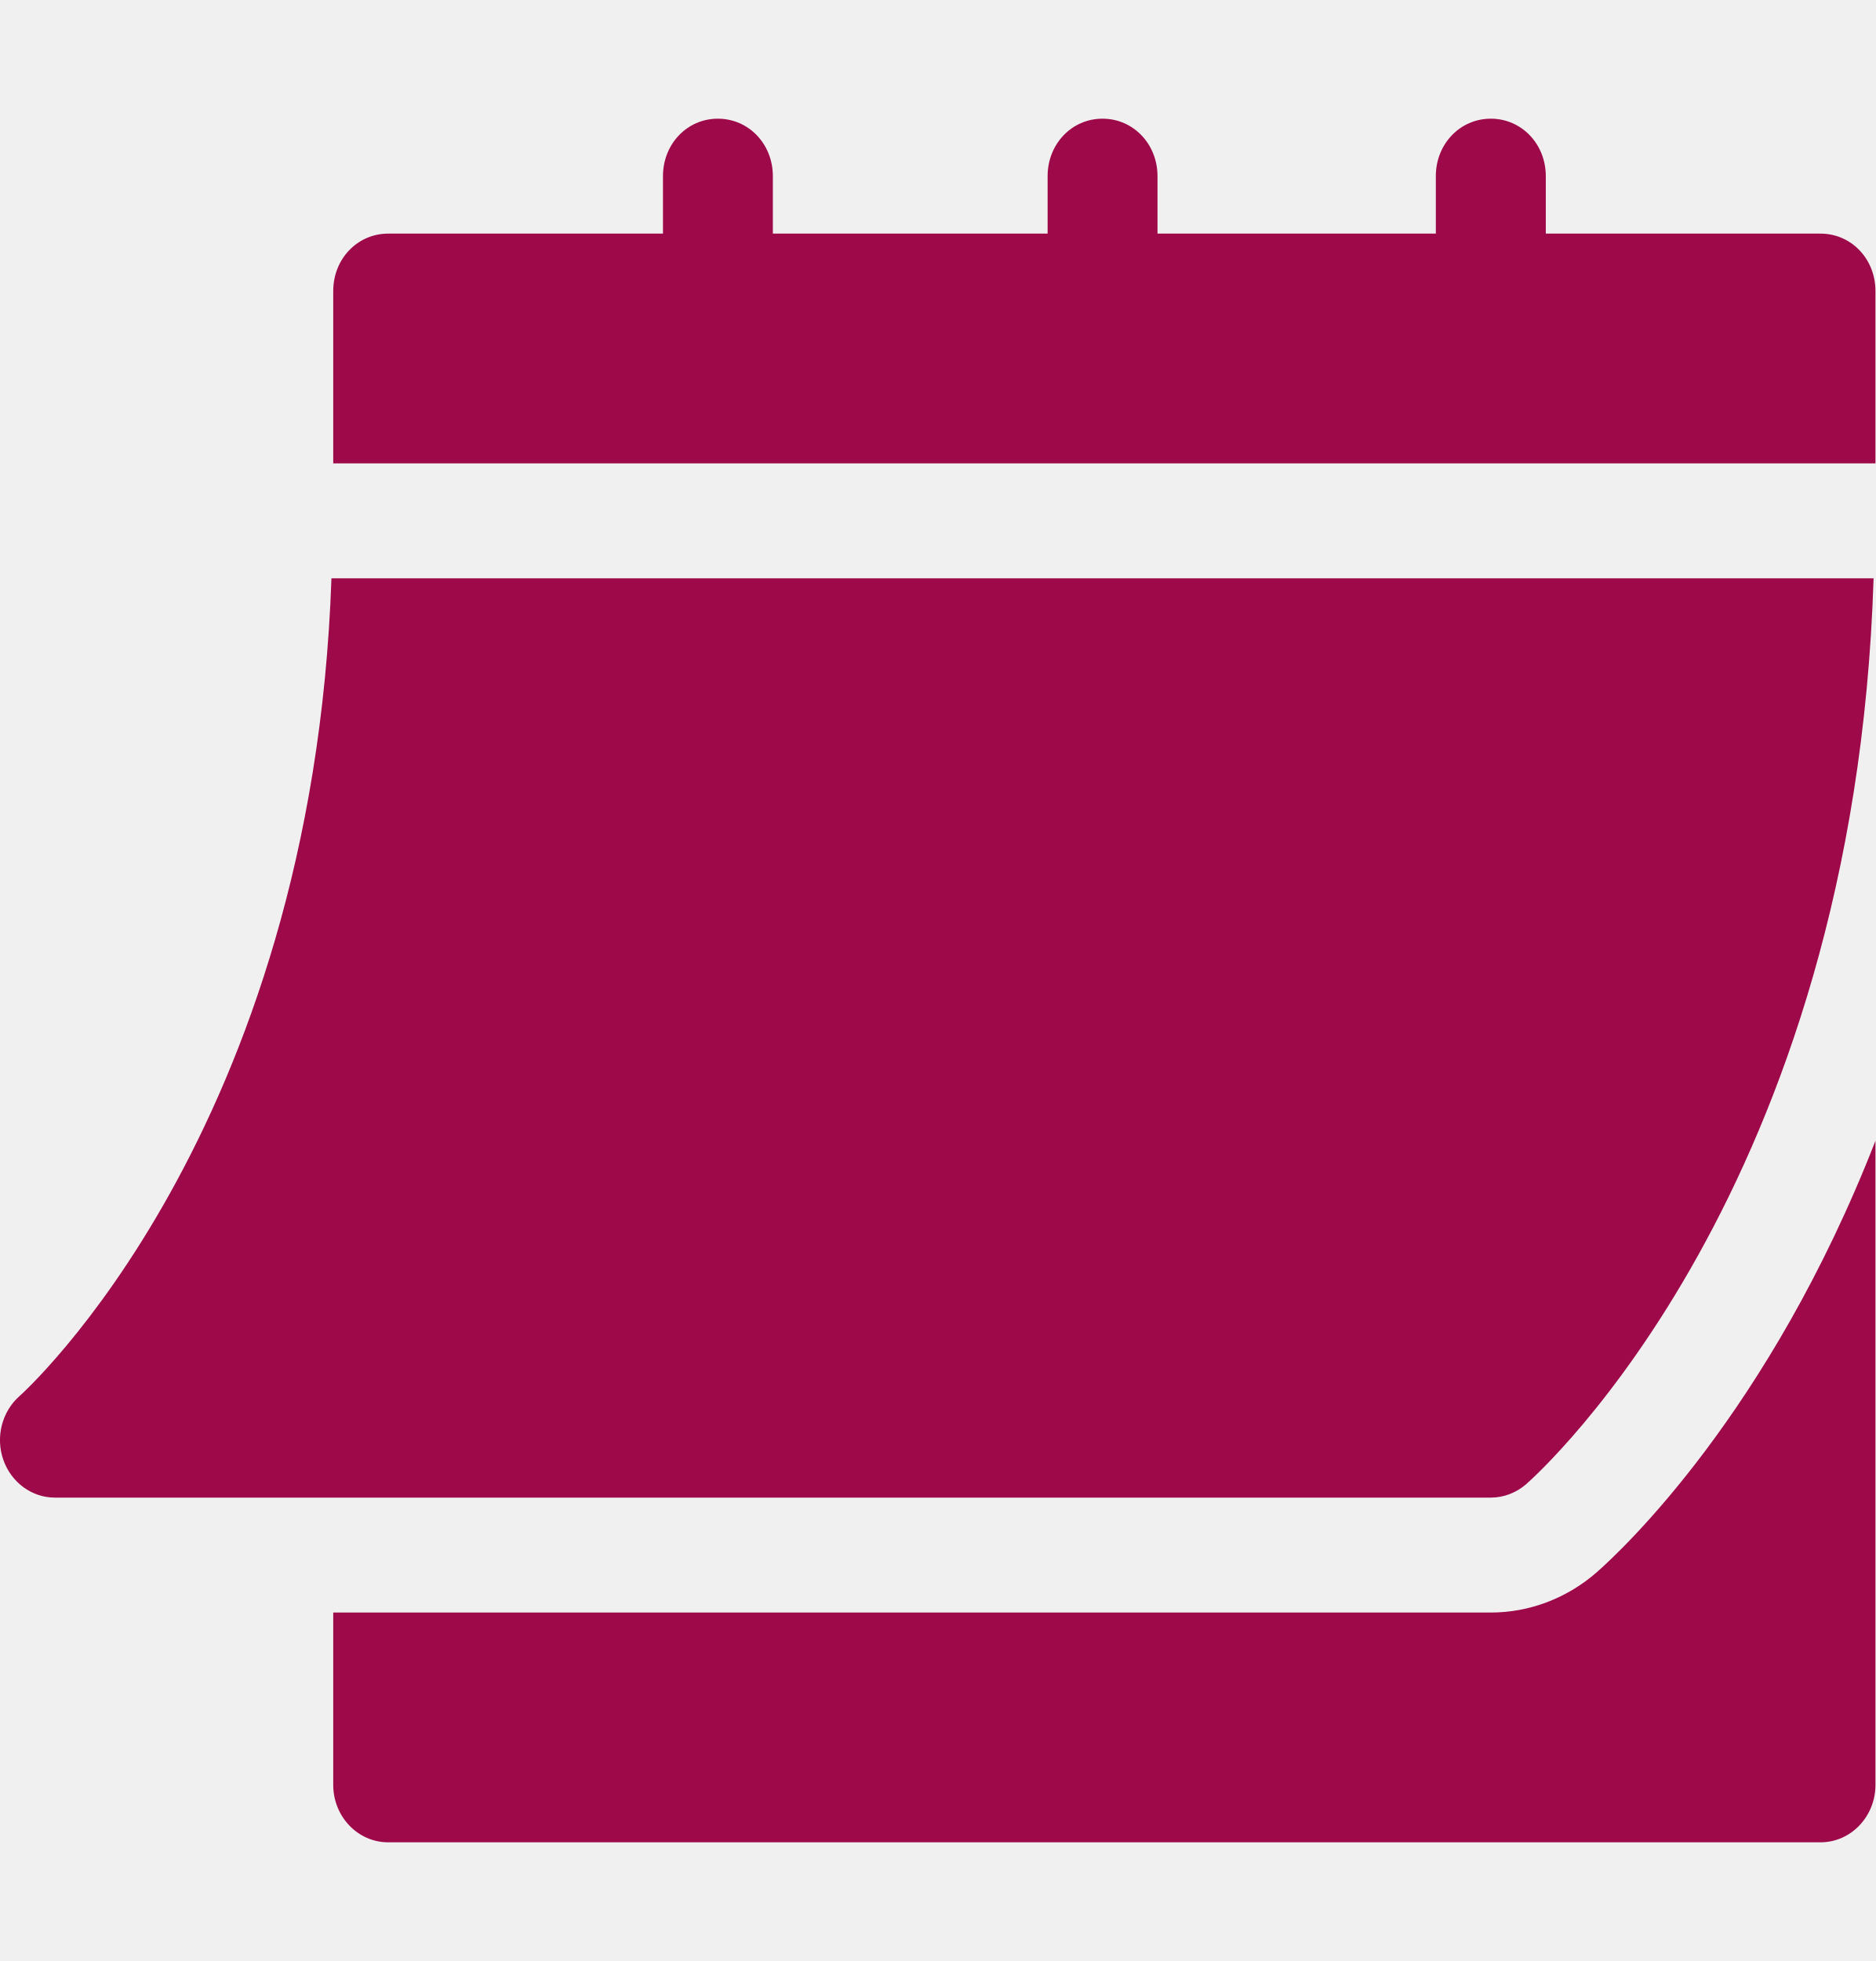
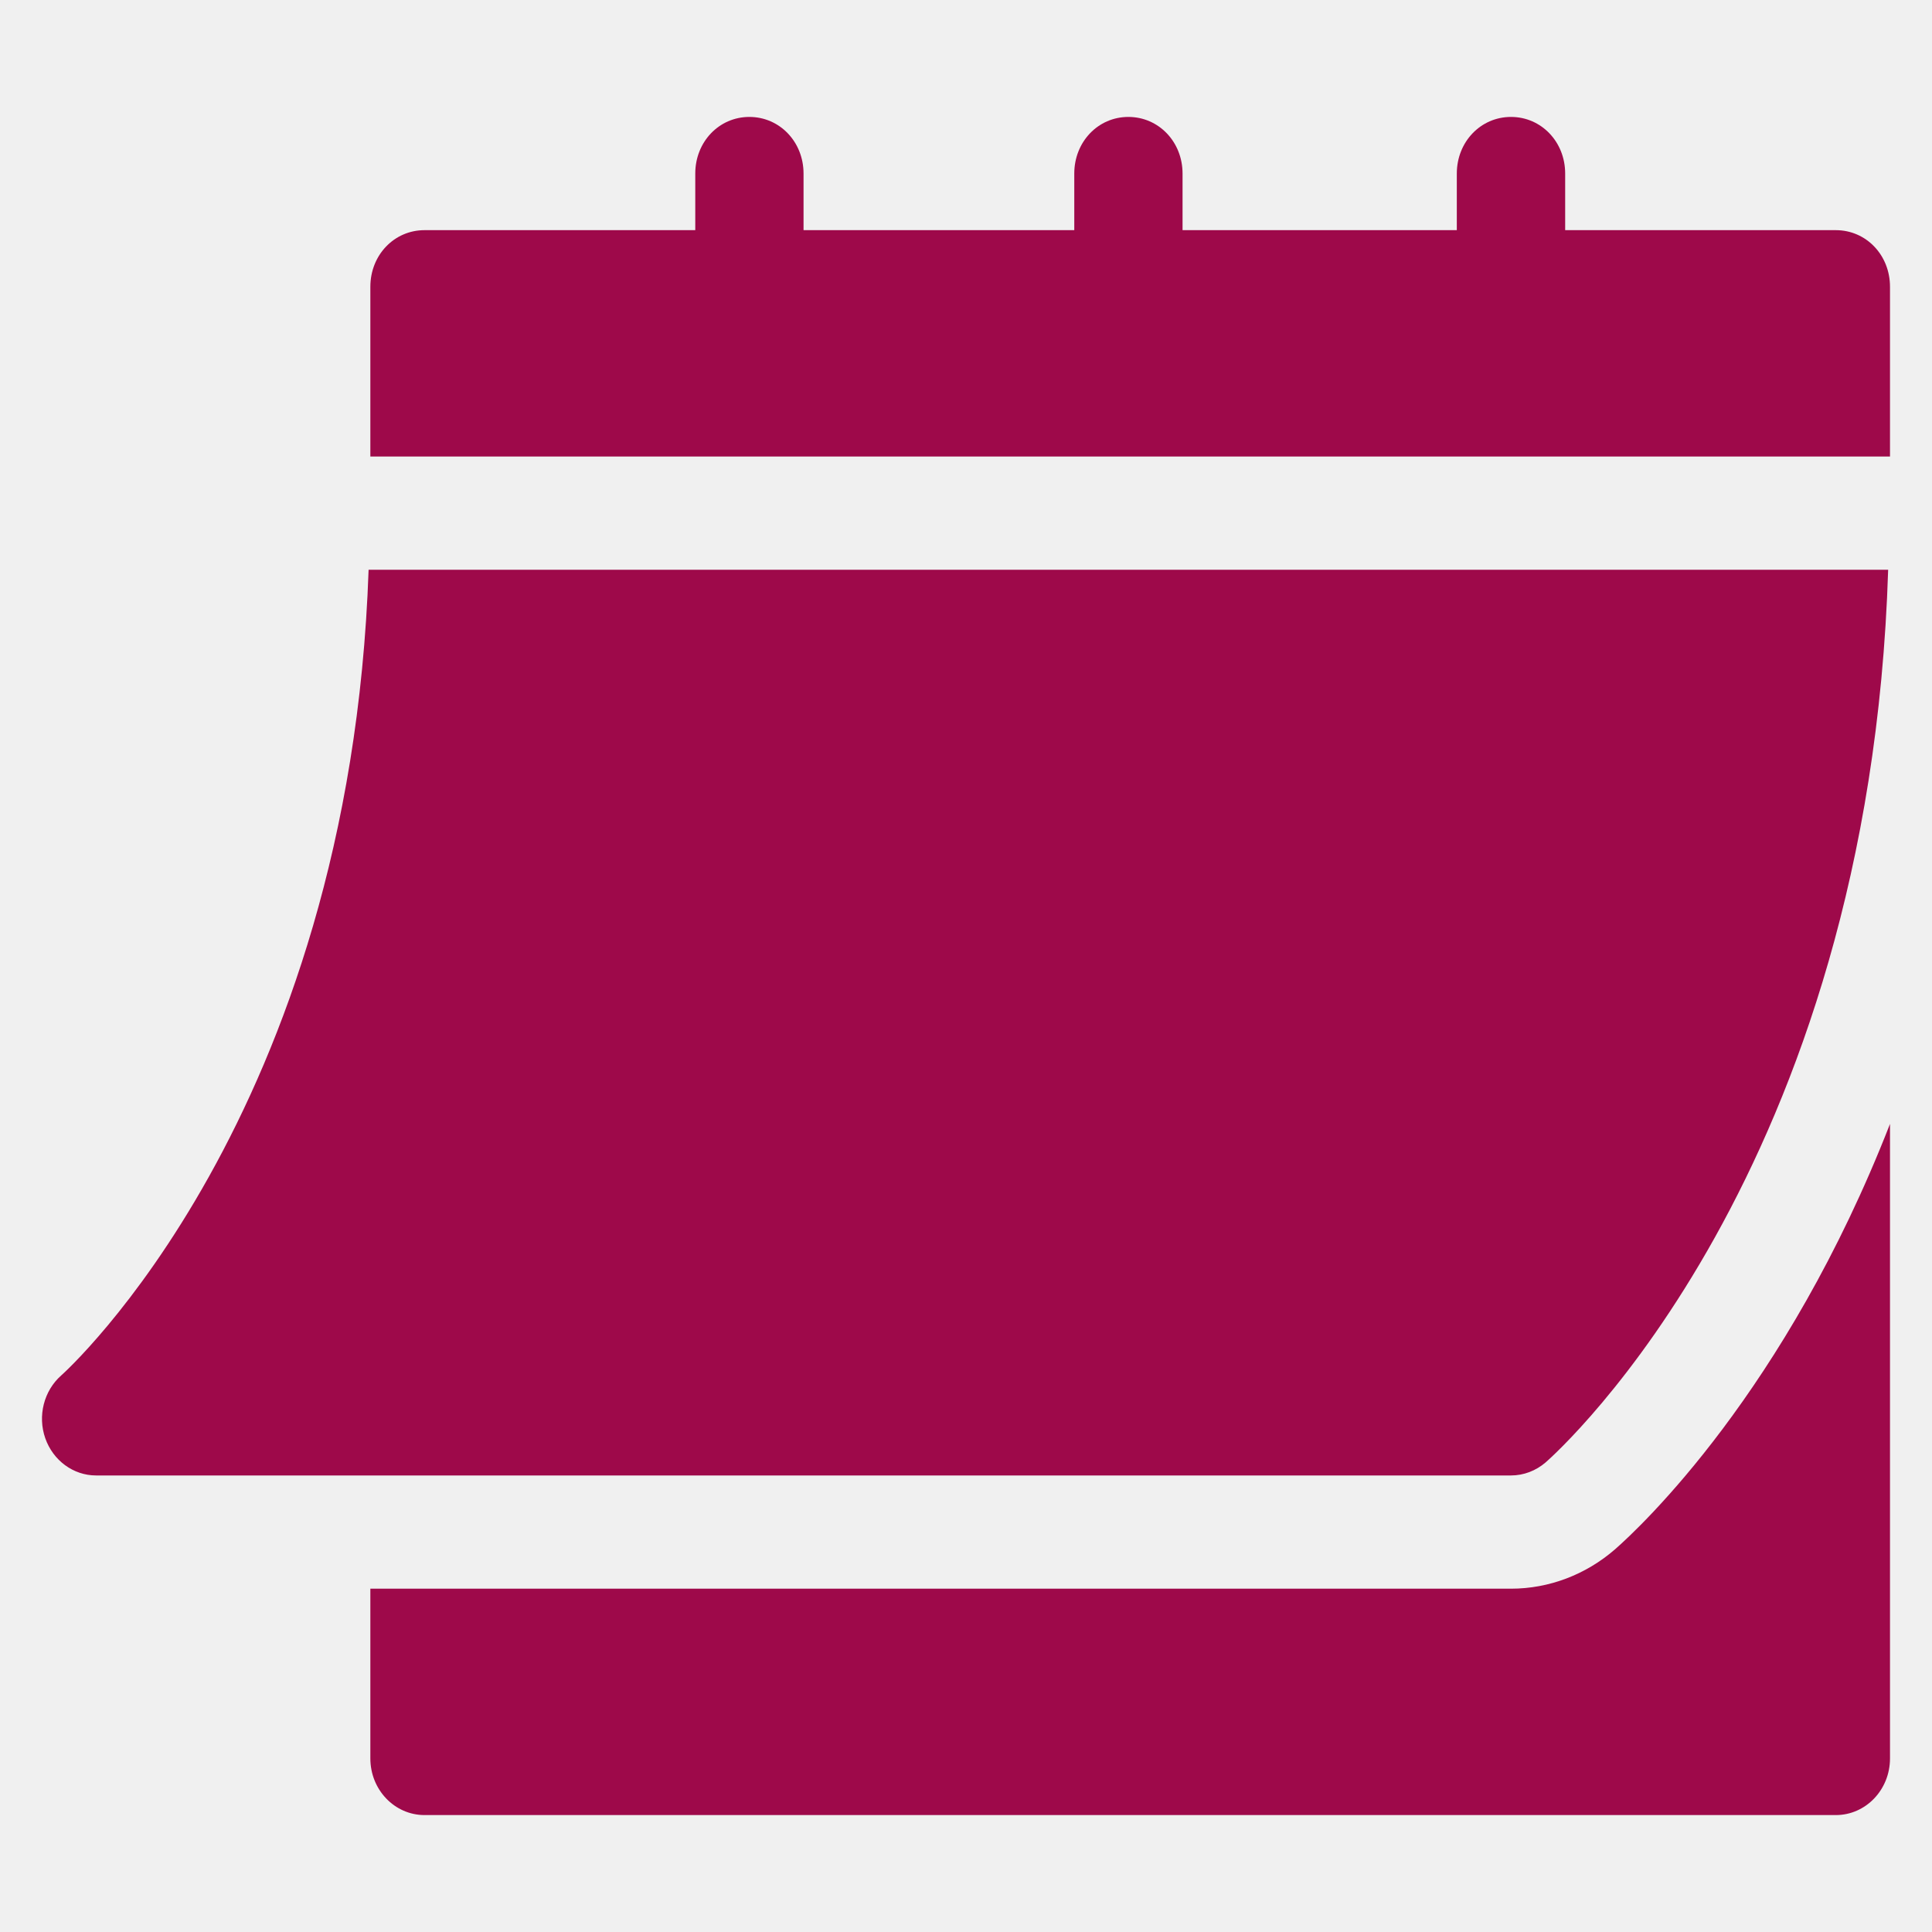
- <svg xmlns="http://www.w3.org/2000/svg" width="22" height="23" viewBox="0 0 22 23" fill="none">
+ <svg xmlns="http://www.w3.org/2000/svg" width="21" height="21" viewBox="0 0 22 23" fill="none">
  <g clip-path="url(#clip0)">
    <path d="M0.644 17.565H17.488C17.639 17.565 17.785 17.509 17.901 17.409C18.063 17.267 21.753 13.948 21.978 6.783H3.888C3.664 13.287 0.265 16.344 0.229 16.374C0.022 16.557 -0.054 16.856 0.039 17.122C0.132 17.387 0.373 17.565 0.644 17.565Z" fill="#9E094A" />
    <path d="M21.355 2.74H18.133V2.066C18.133 1.689 17.849 1.392 17.488 1.392C17.127 1.392 16.843 1.689 16.843 2.066V2.74H13.578V2.066C13.578 1.689 13.294 1.392 12.933 1.392C12.572 1.392 12.289 1.689 12.289 2.066V2.74H9.066V2.066C9.066 1.689 8.782 1.392 8.421 1.392C8.06 1.392 7.777 1.689 7.777 2.066V2.74H4.554C4.193 2.74 3.909 3.036 3.909 3.414V5.435H22V3.414C22 3.036 21.716 2.74 21.355 2.74Z" fill="#9E094A" />
    <path d="M18.729 18.442C18.379 18.747 17.939 18.913 17.488 18.913H3.909V20.934C3.909 21.306 4.197 21.608 4.554 21.608H21.355C21.712 21.608 22 21.306 22 20.934V13.38C20.757 16.568 19.023 18.184 18.729 18.442Z" fill="#9E094A" />
  </g>
  <defs>
    <clipPath id="clip0">
      <rect width="22" height="23" fill="white" />
    </clipPath>
  </defs>
</svg>
